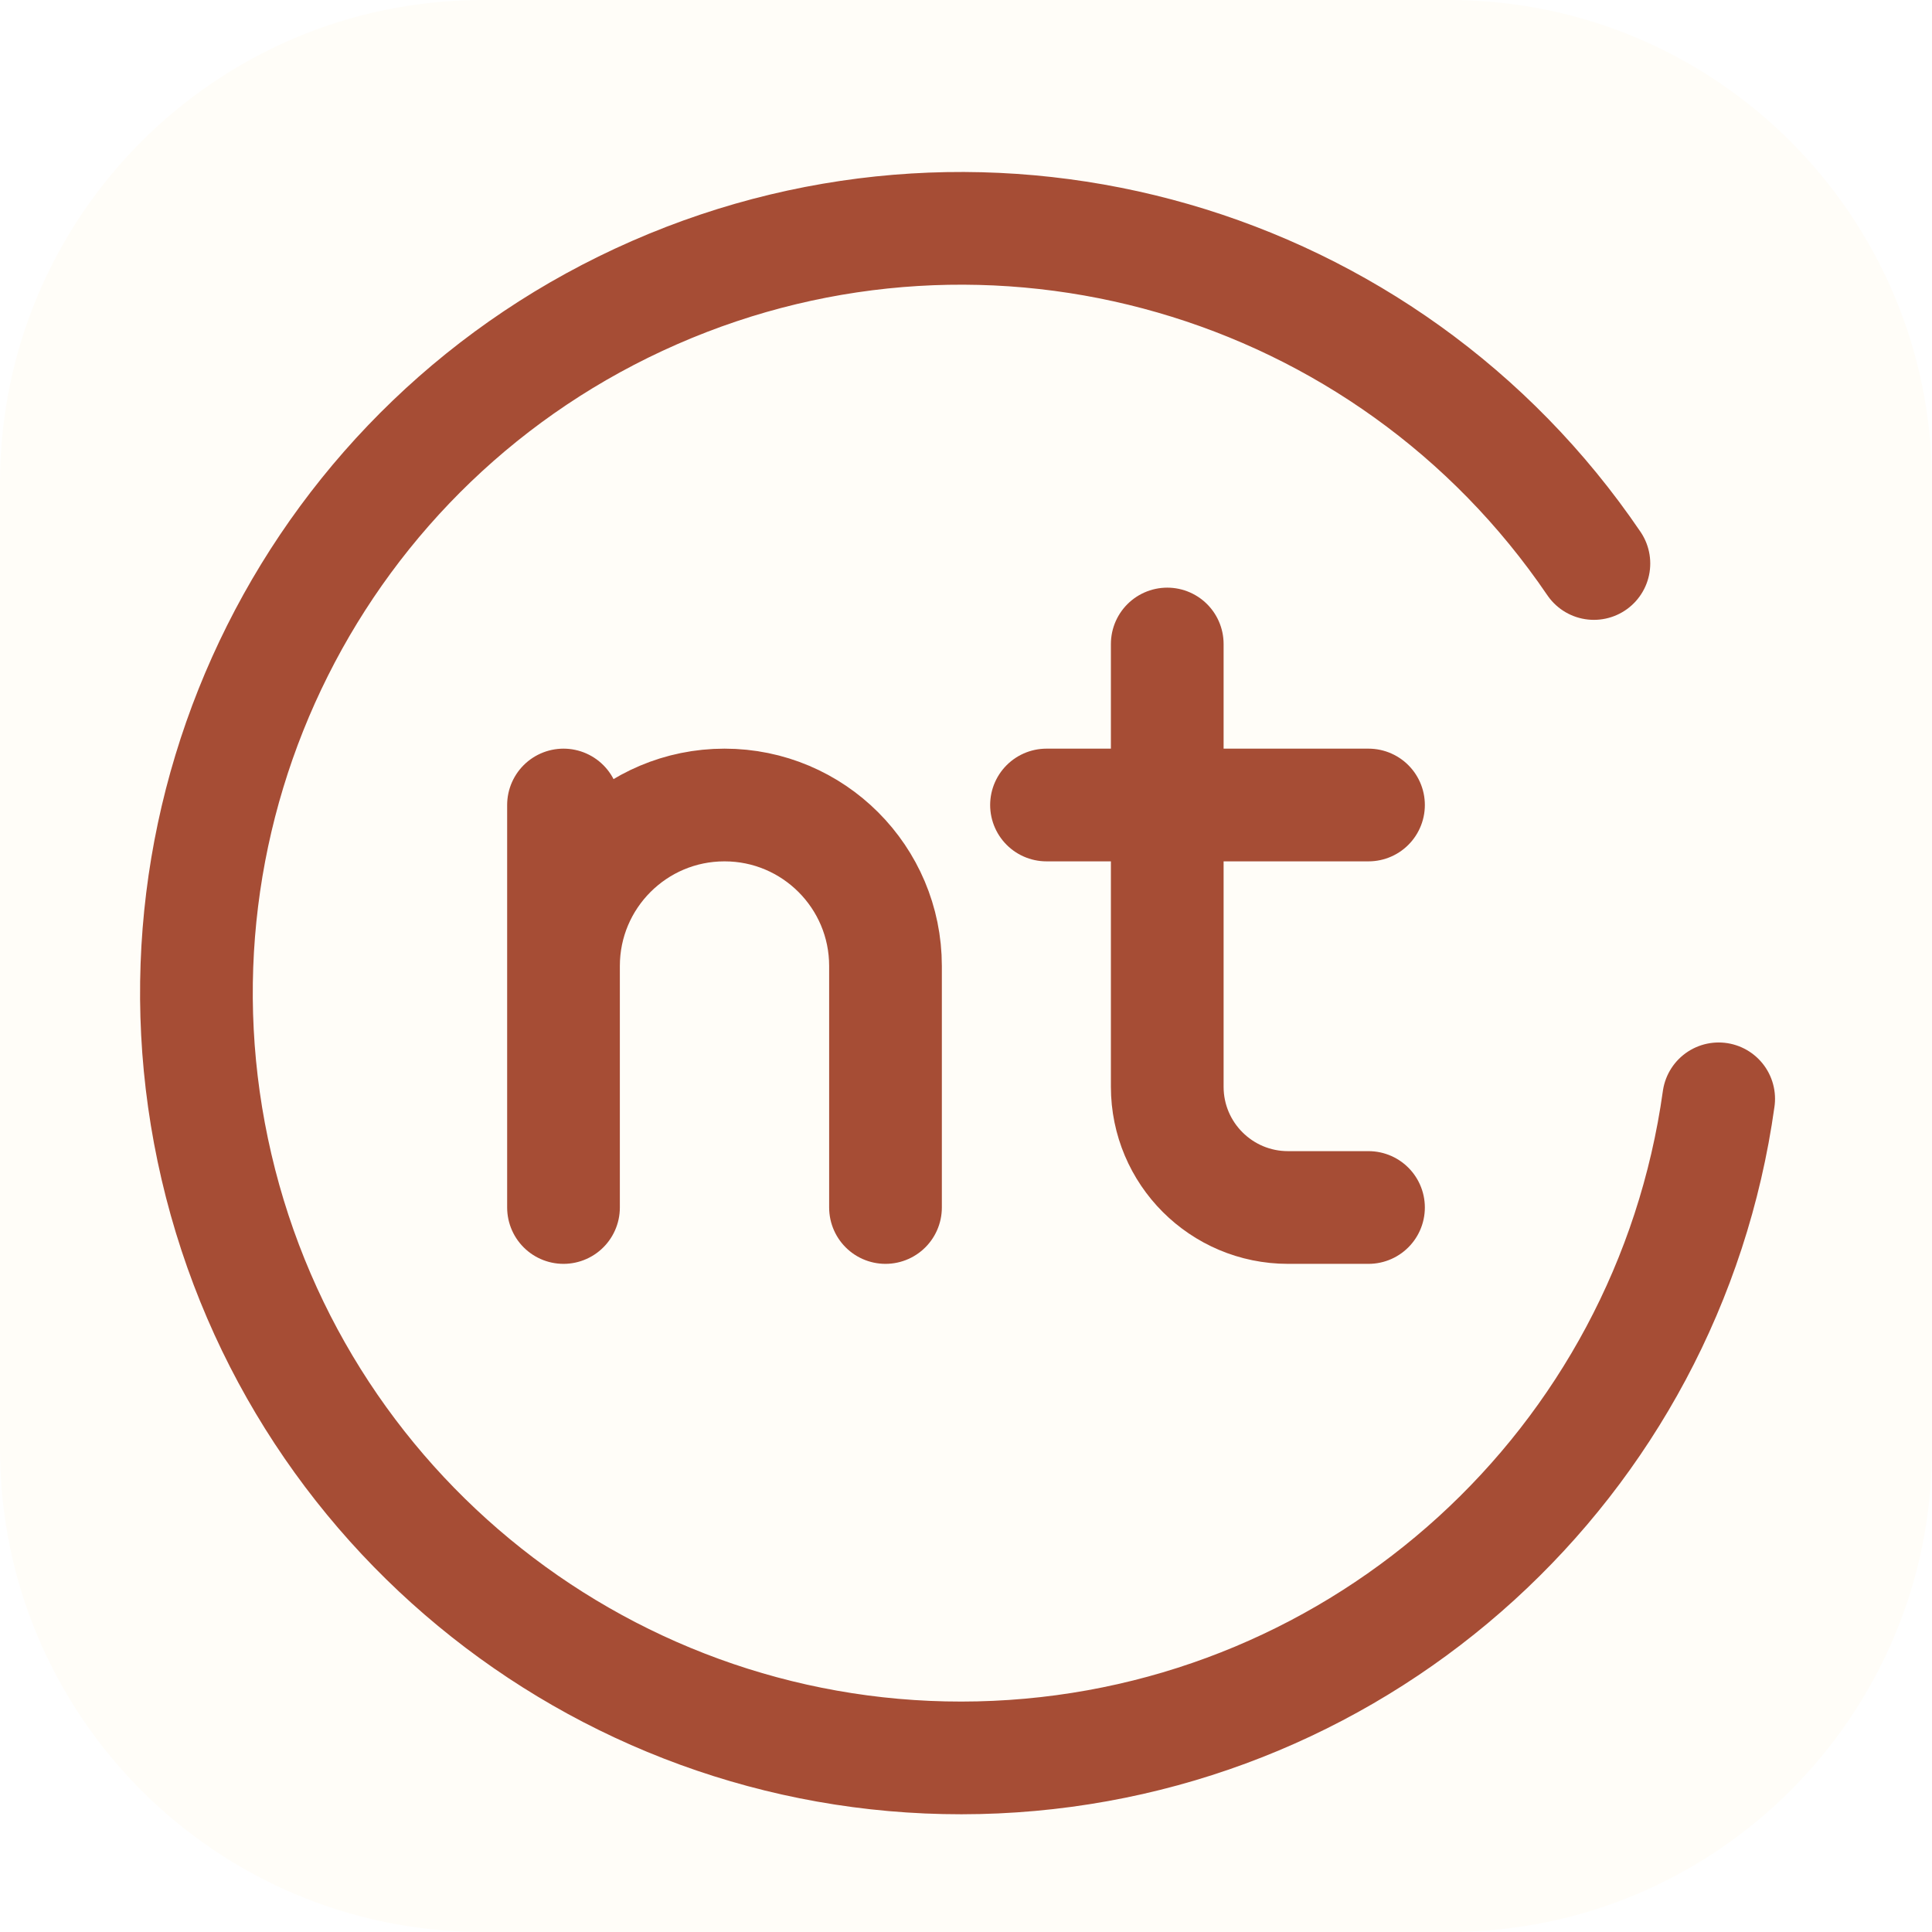
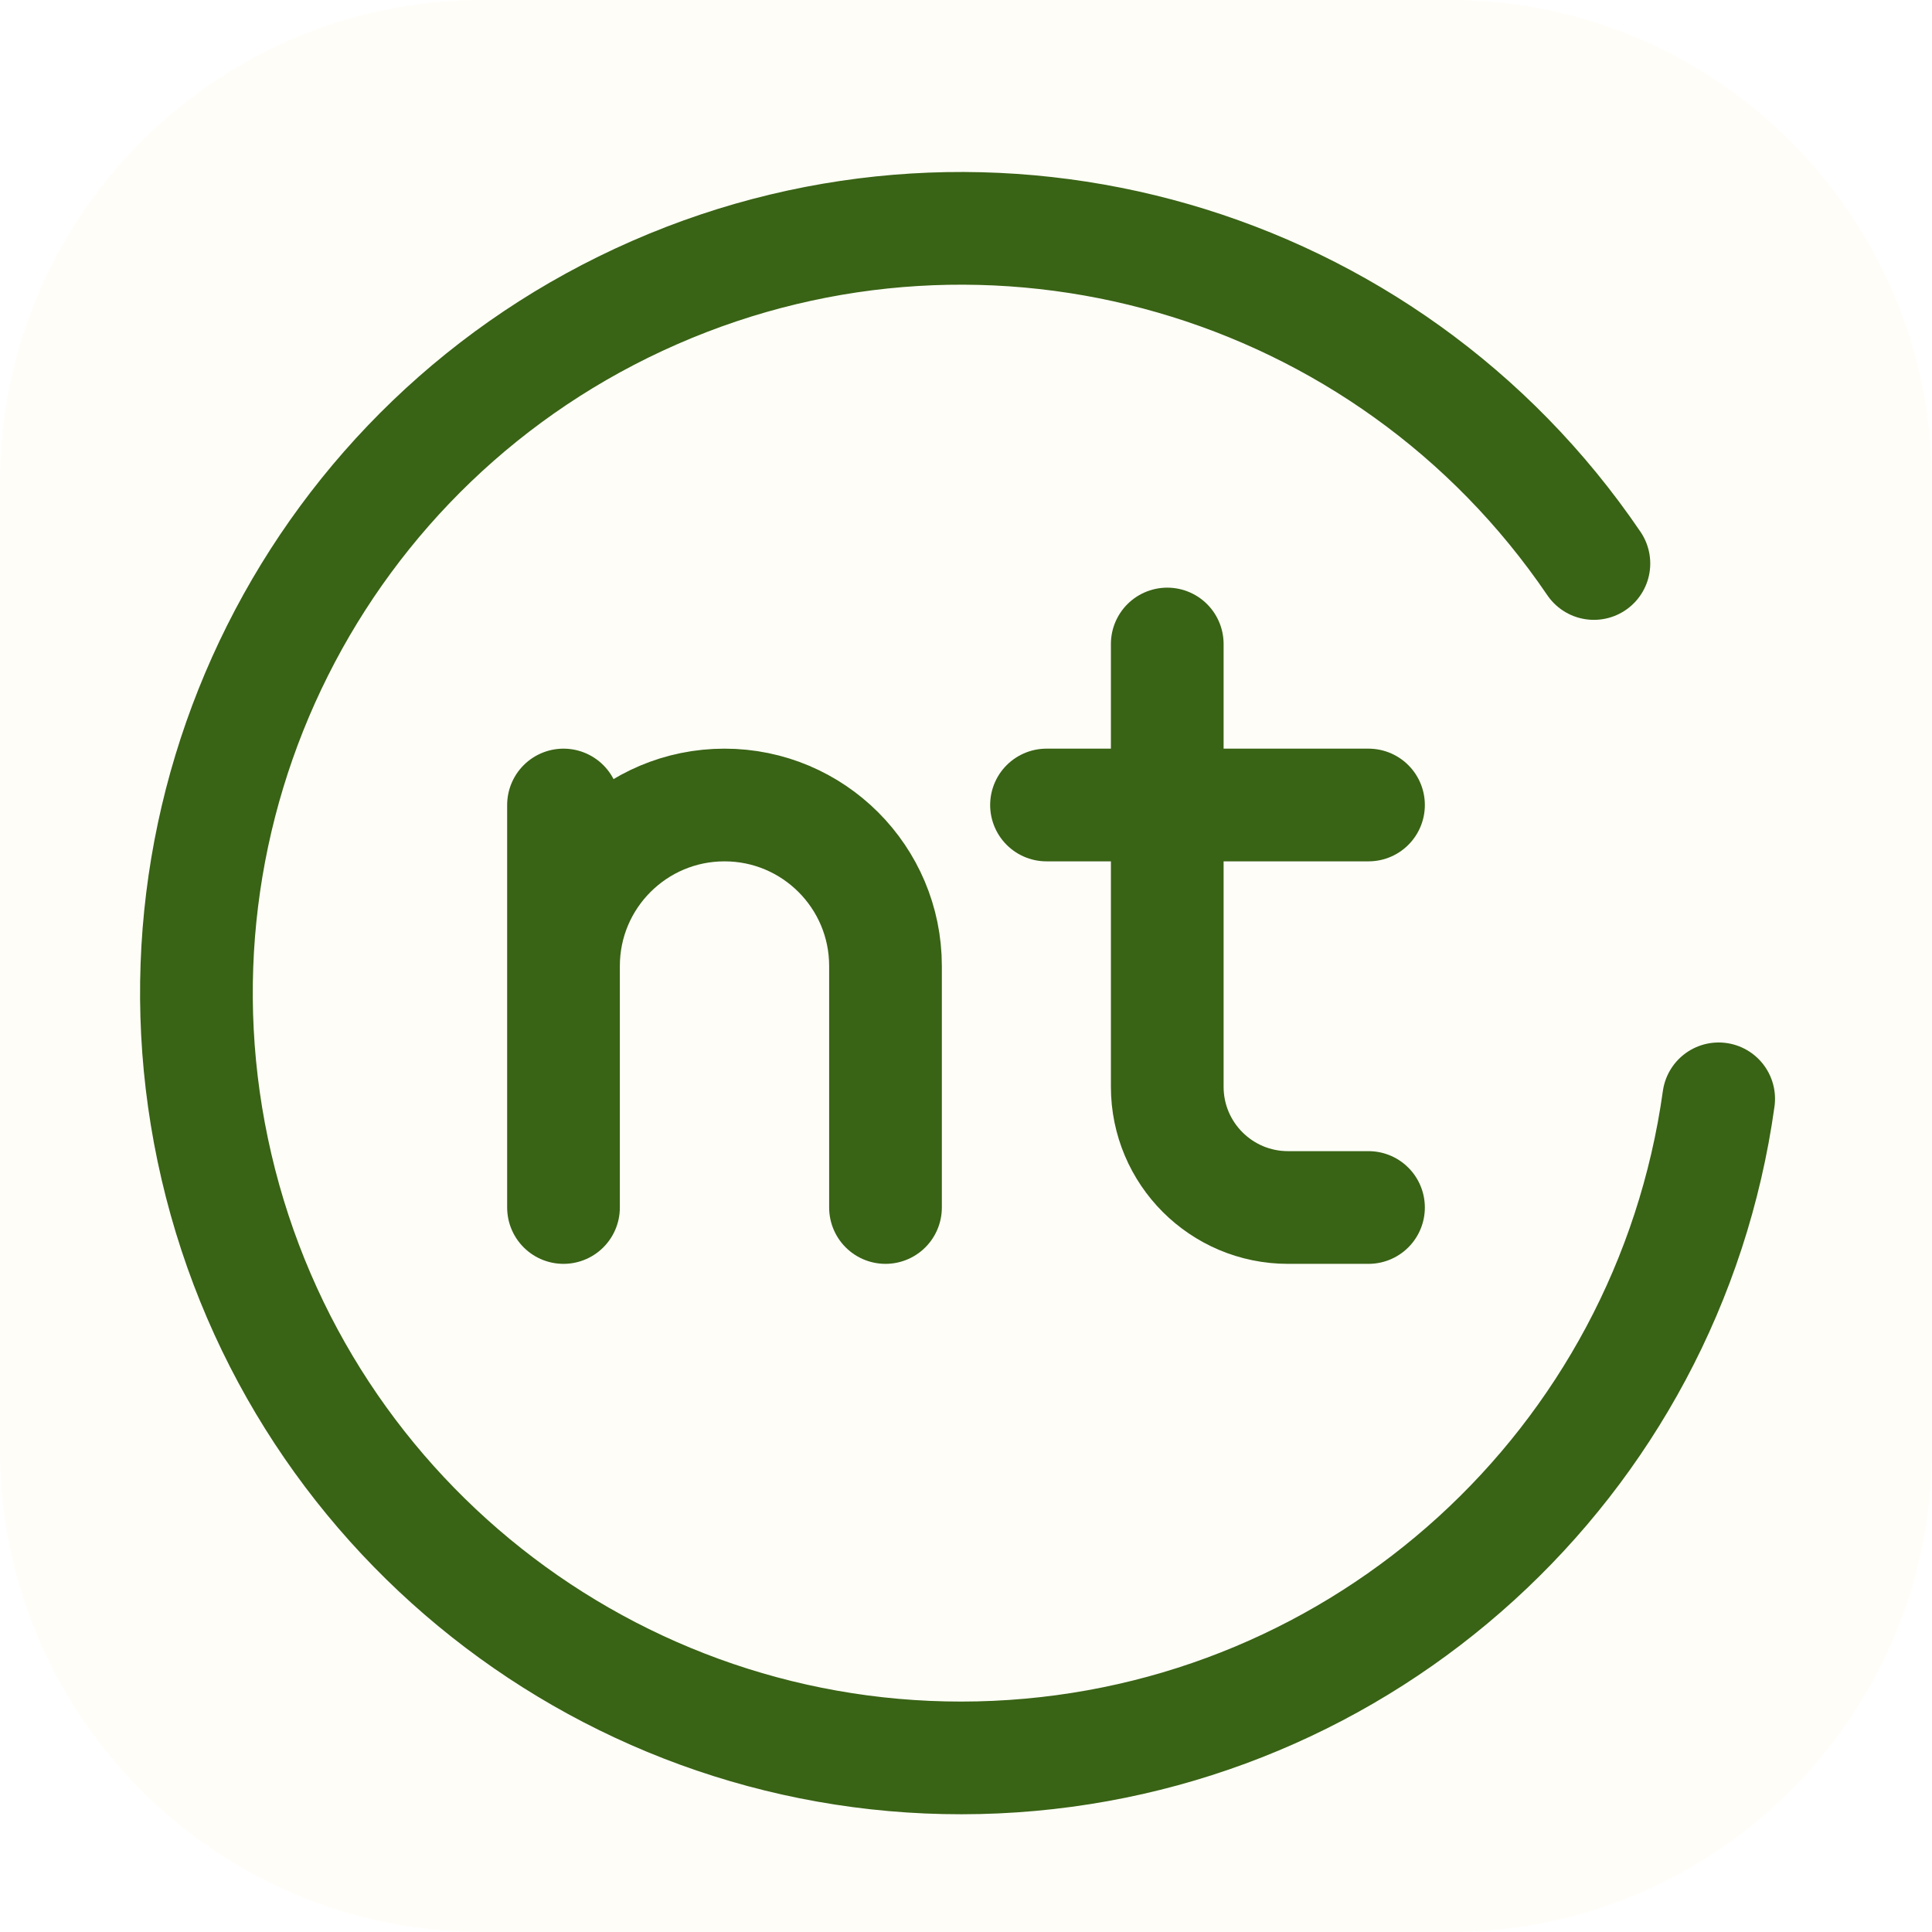
<svg xmlns="http://www.w3.org/2000/svg" viewBox="0 0 48 48">
  <rect width="48" height="48" rx="12" fill="#fffdf8" />
-   <g fill="none" stroke="#a64d35" stroke-width="2.8" stroke-linecap="round" stroke-linejoin="round">
+   <g fill="none" stroke="#396315" stroke-width="2.8" stroke-linecap="round" stroke-linejoin="round">
    <path d="M39.6 14A19 19 0 1 0 42.7 27.3" />
    <path d="M14 30V20m0 4a4 4 0 0 1 8 0v6" />
    <path d="M29 16v11a3 3 0 0 0 3 3h2m-8-10h8" />
  </g>
</svg>
